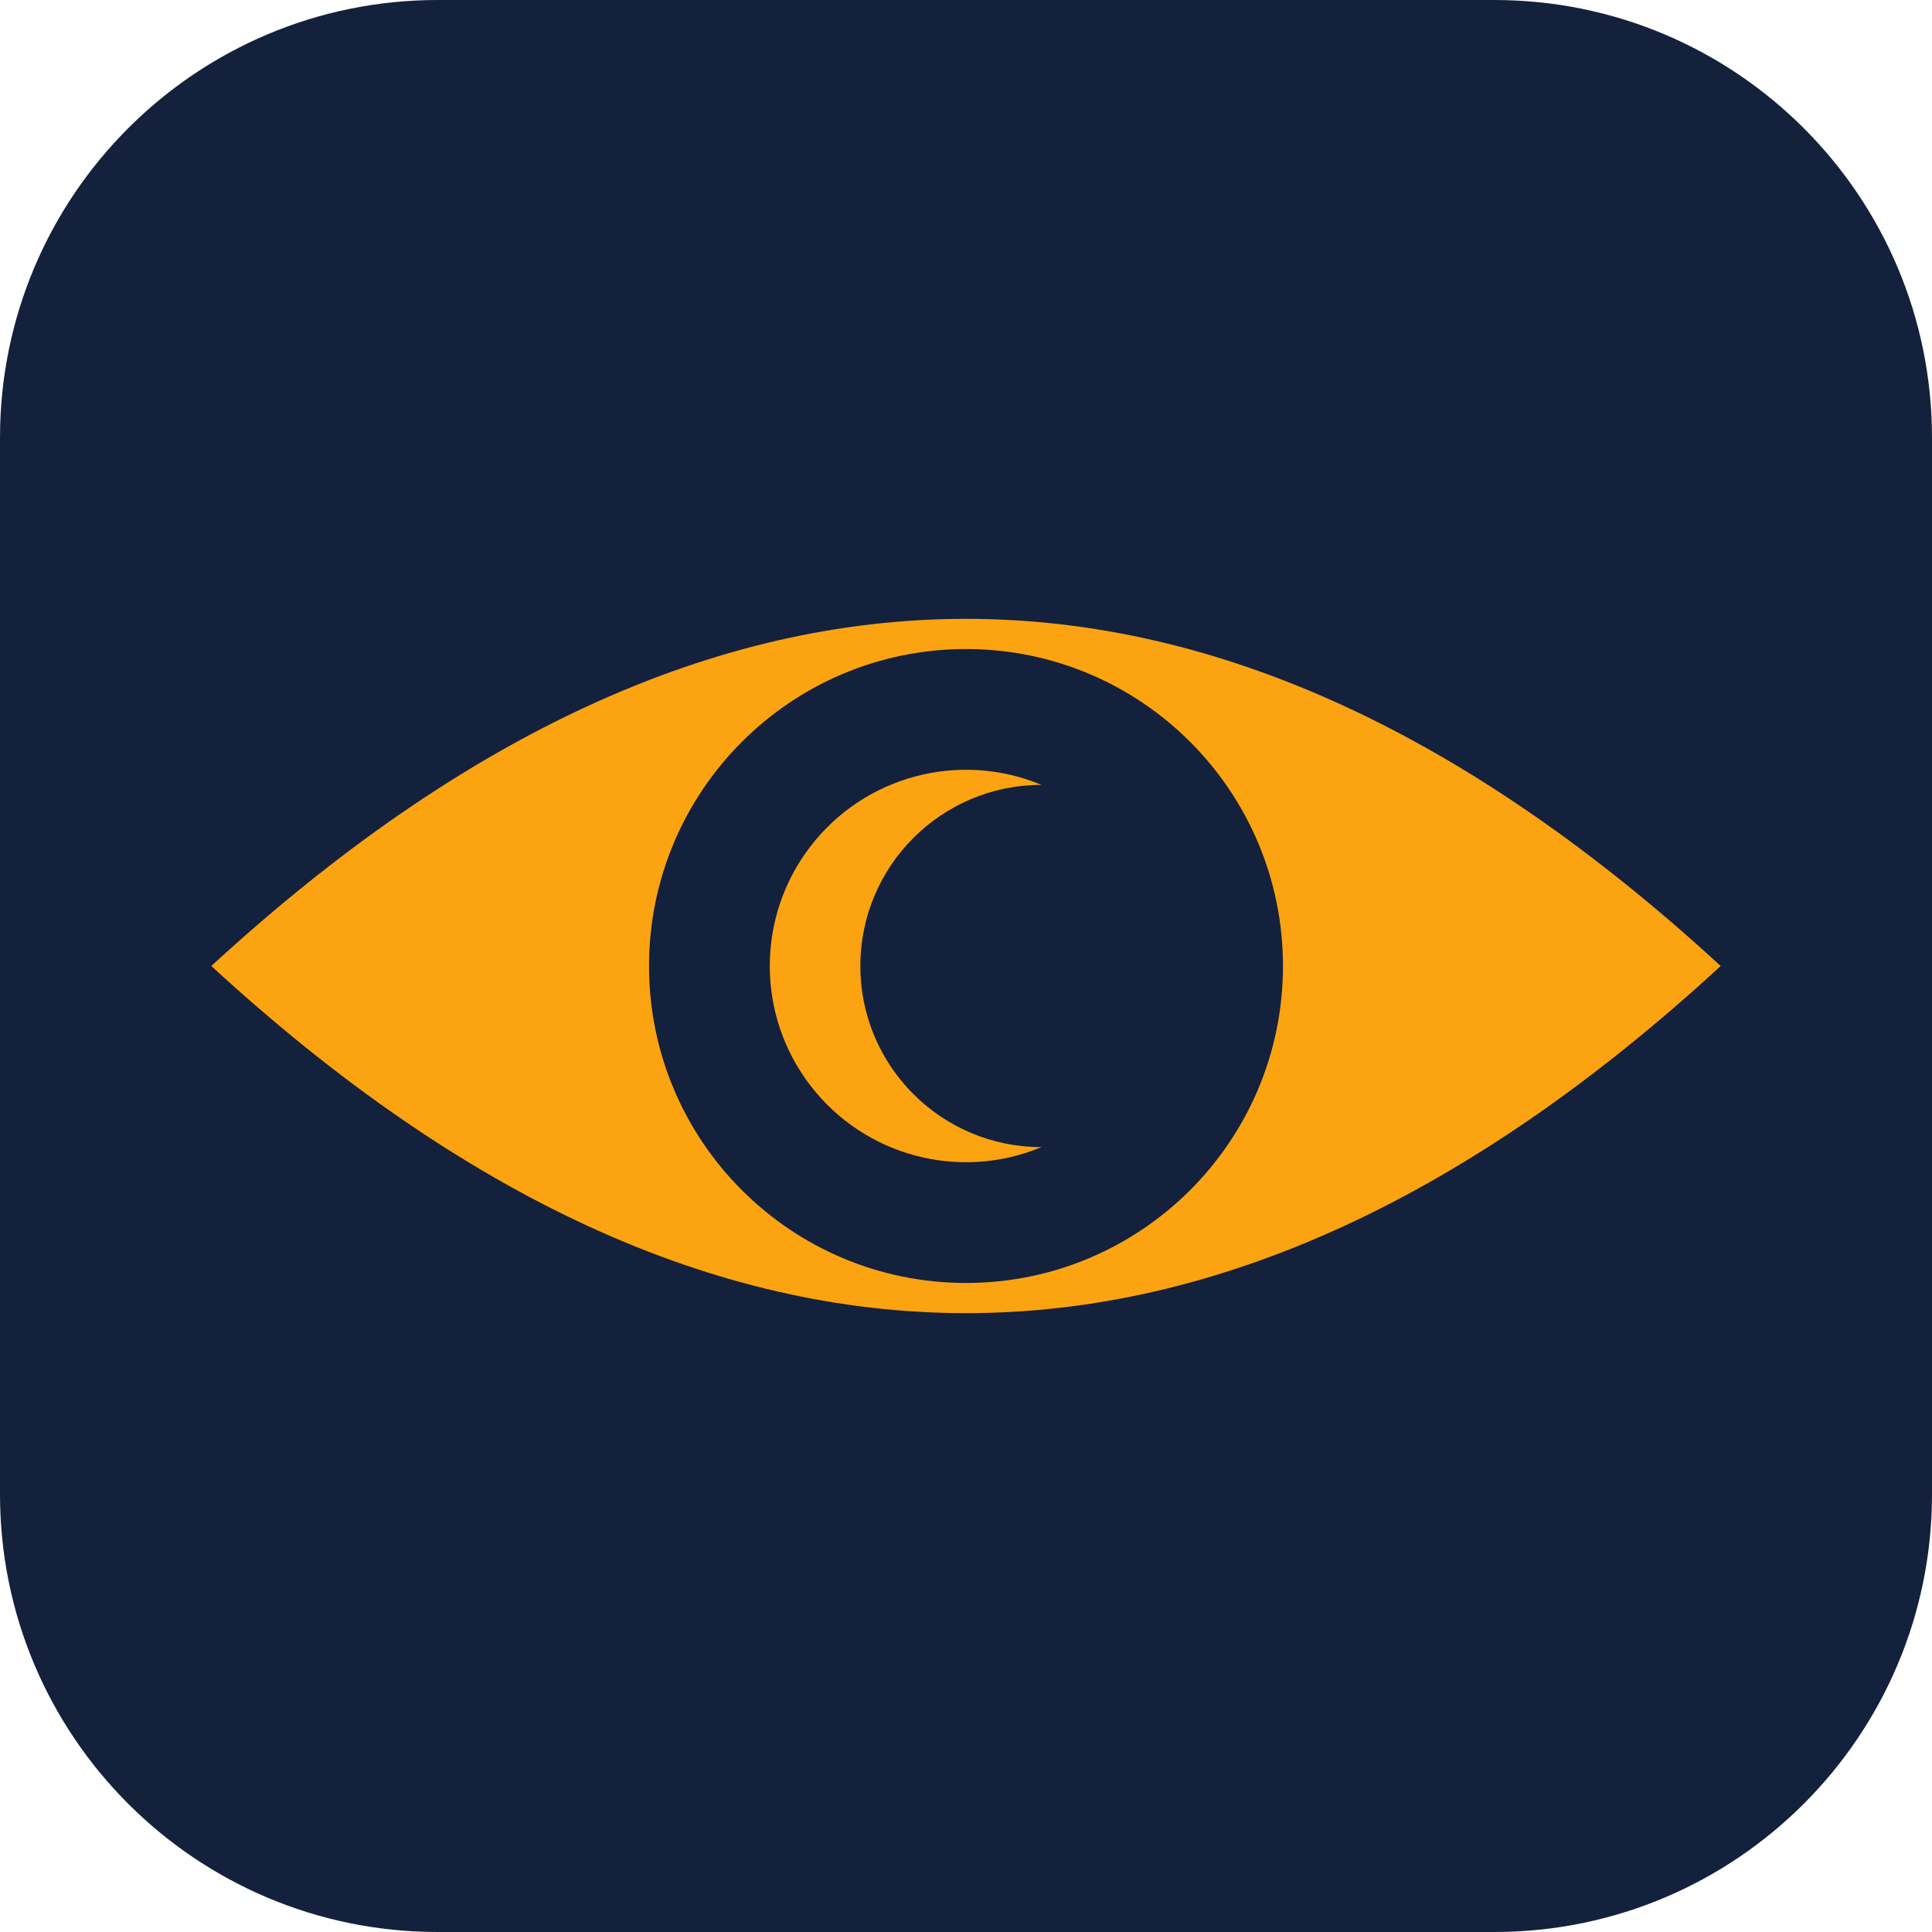
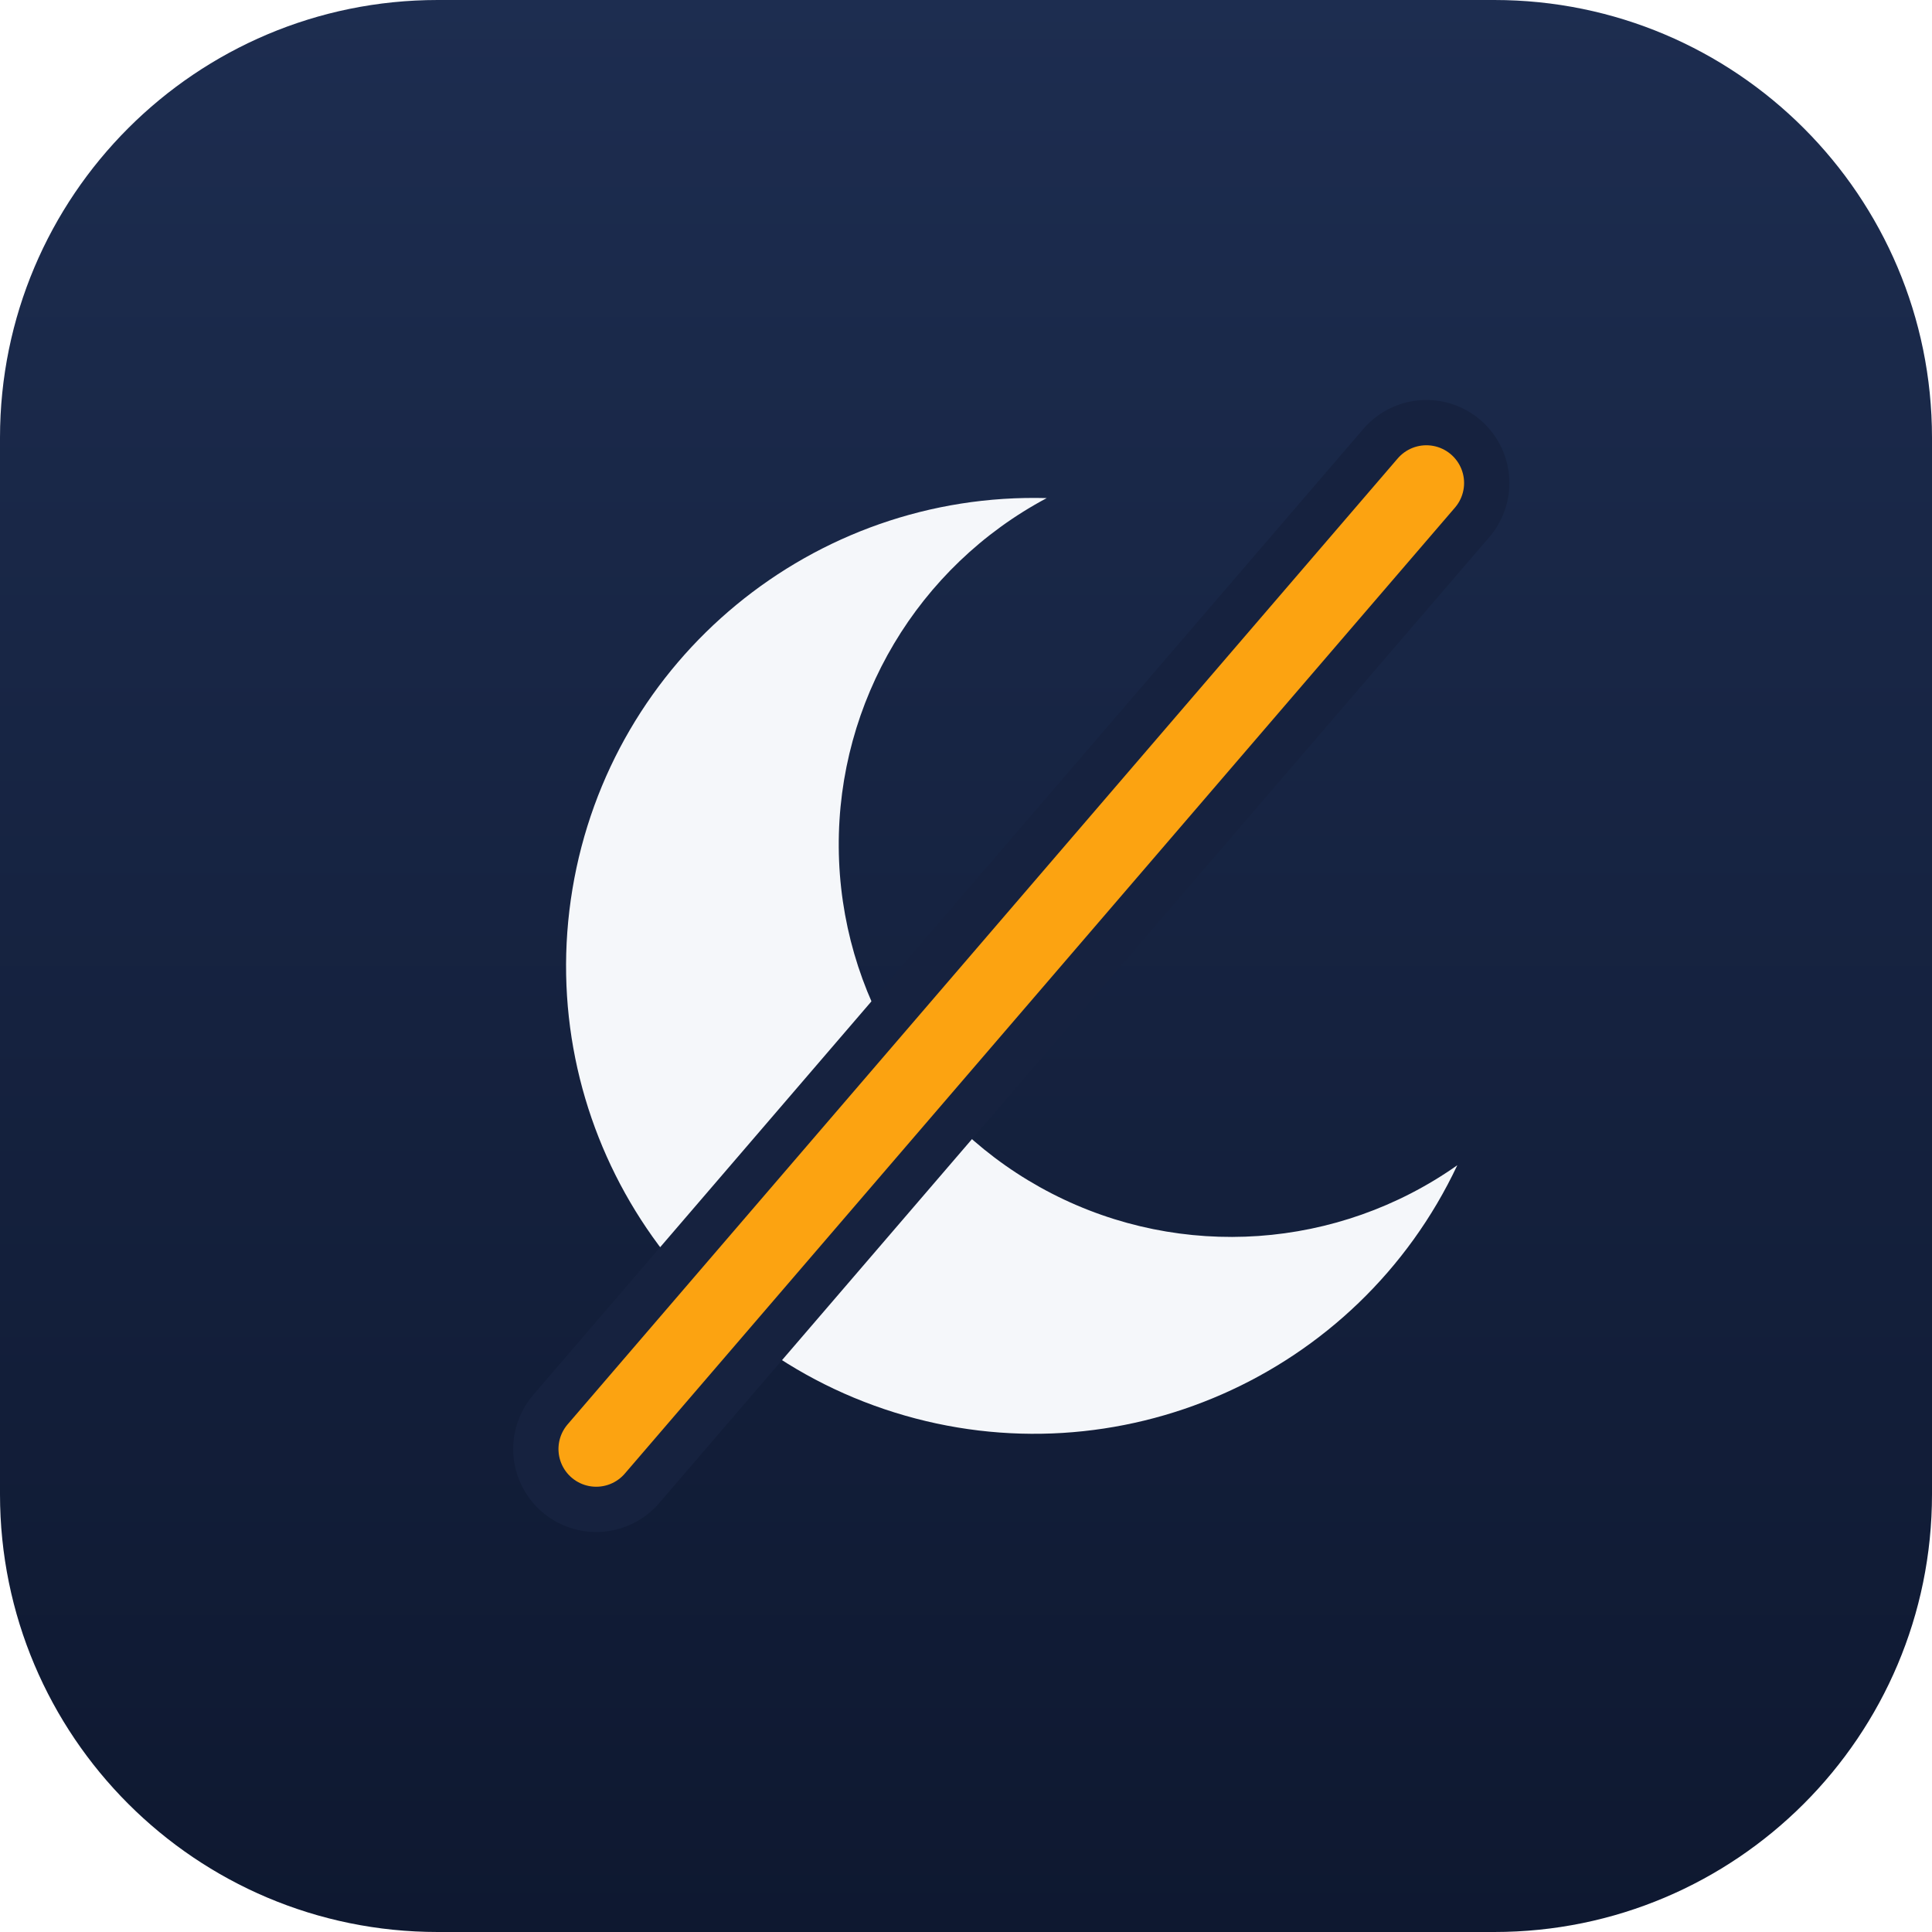
<svg xmlns="http://www.w3.org/2000/svg" width="256" height="256" viewBox="0 0 256 256" role="img" aria-labelledby="t d">
-   <rect width="256" height="256" rx="58" fill="#14213D" />
-   <path d="M28 128 Q128 36 228 128 Q128 220 28 128 Z" fill="#FCA311" />
-   <circle cx="128" cy="128" r="42" fill="#14213D" />
-   <path d="M138 104 A26 26 0 1 0 138 152 A20 20 0 1 1 138 104 Z" fill="#FCA311" />
+   <defs>
+     <linearGradient id="bg" x1="0" y1="0" x2="0" y2="1">
+       <stop offset="0" stop-color="#1D2D50" />
+       <stop offset="1" stop-color="#0E1830" />
+     </linearGradient>
+   </defs>
+   <rect width="256" height="256" rx="58" fill="url(#bg)" />
+   <g transform="translate(5 0)">
+     <path d="M133.7 66 A62 62 0 1 0 188.1 154.4 A52 52 0 1 1 133.7 66 Z" fill="#F5F7FA" />
+     <line x1="74" y1="192" x2="184" y2="64" stroke="#16223F" stroke-width="22" stroke-linecap="round" />
+     <line x1="74" y1="192" x2="184" y2="64" stroke="#FCA311" stroke-width="10" stroke-linecap="round" />
+   </g>
</svg>
